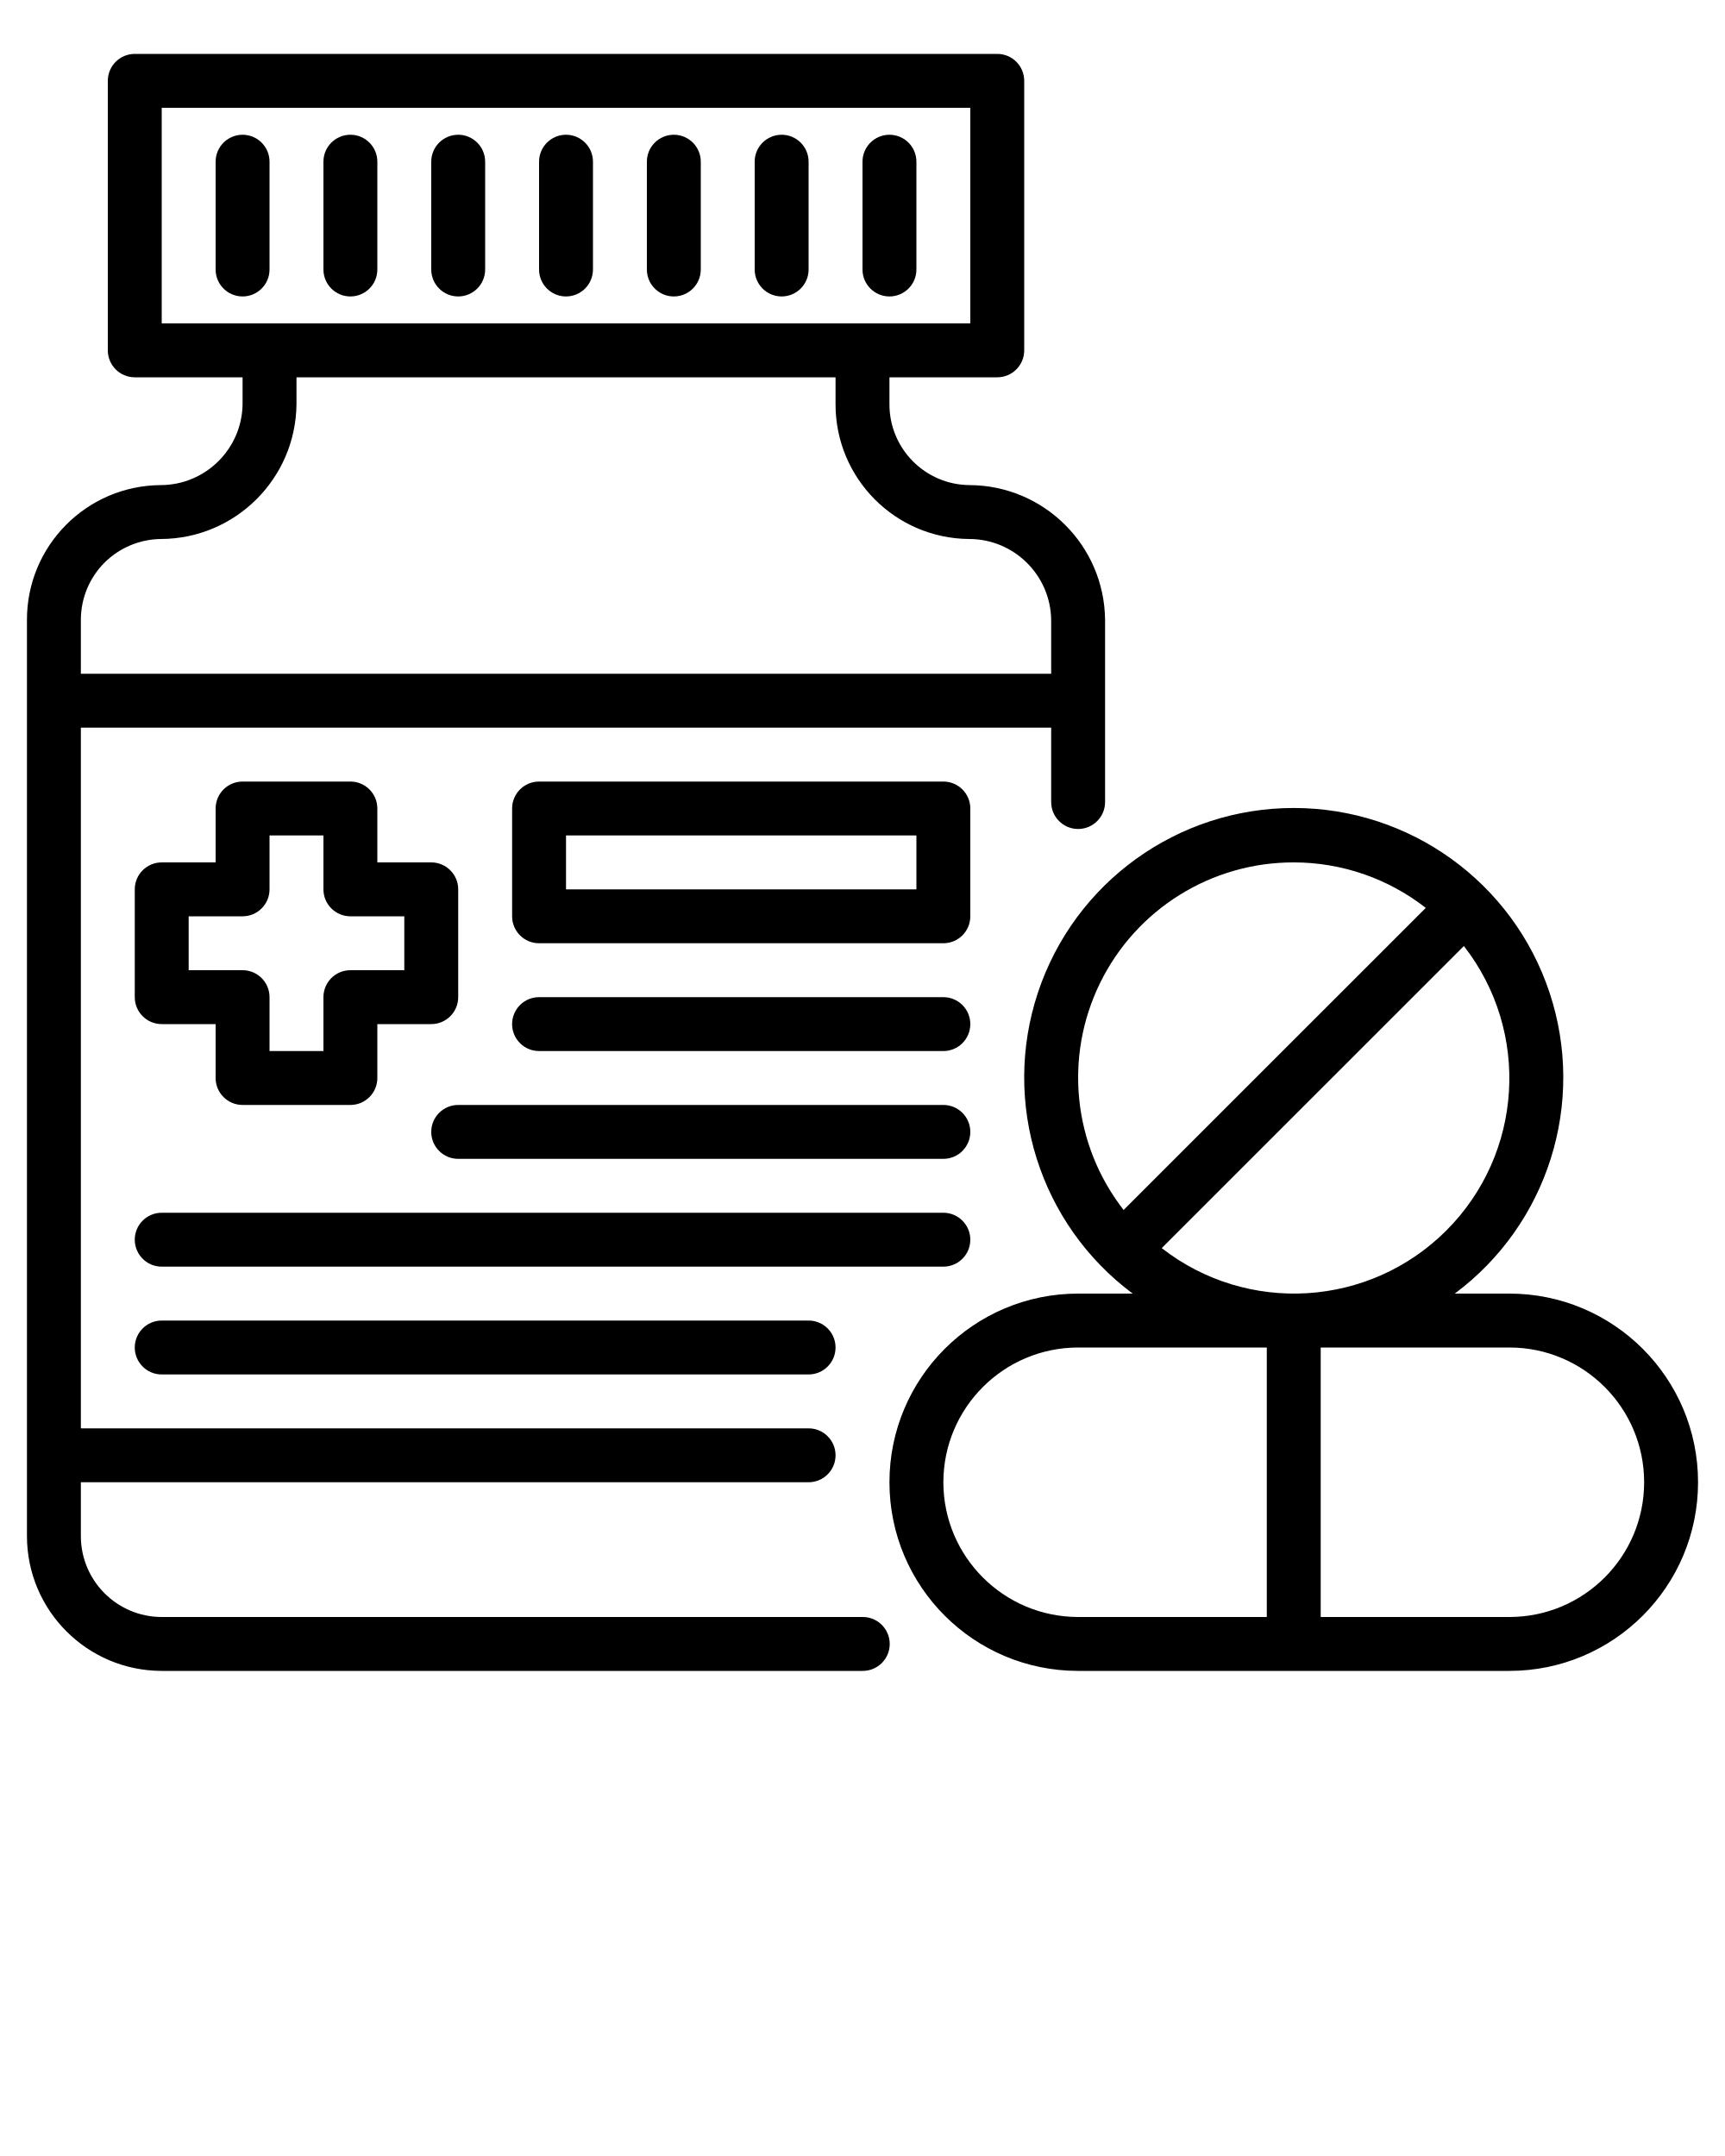
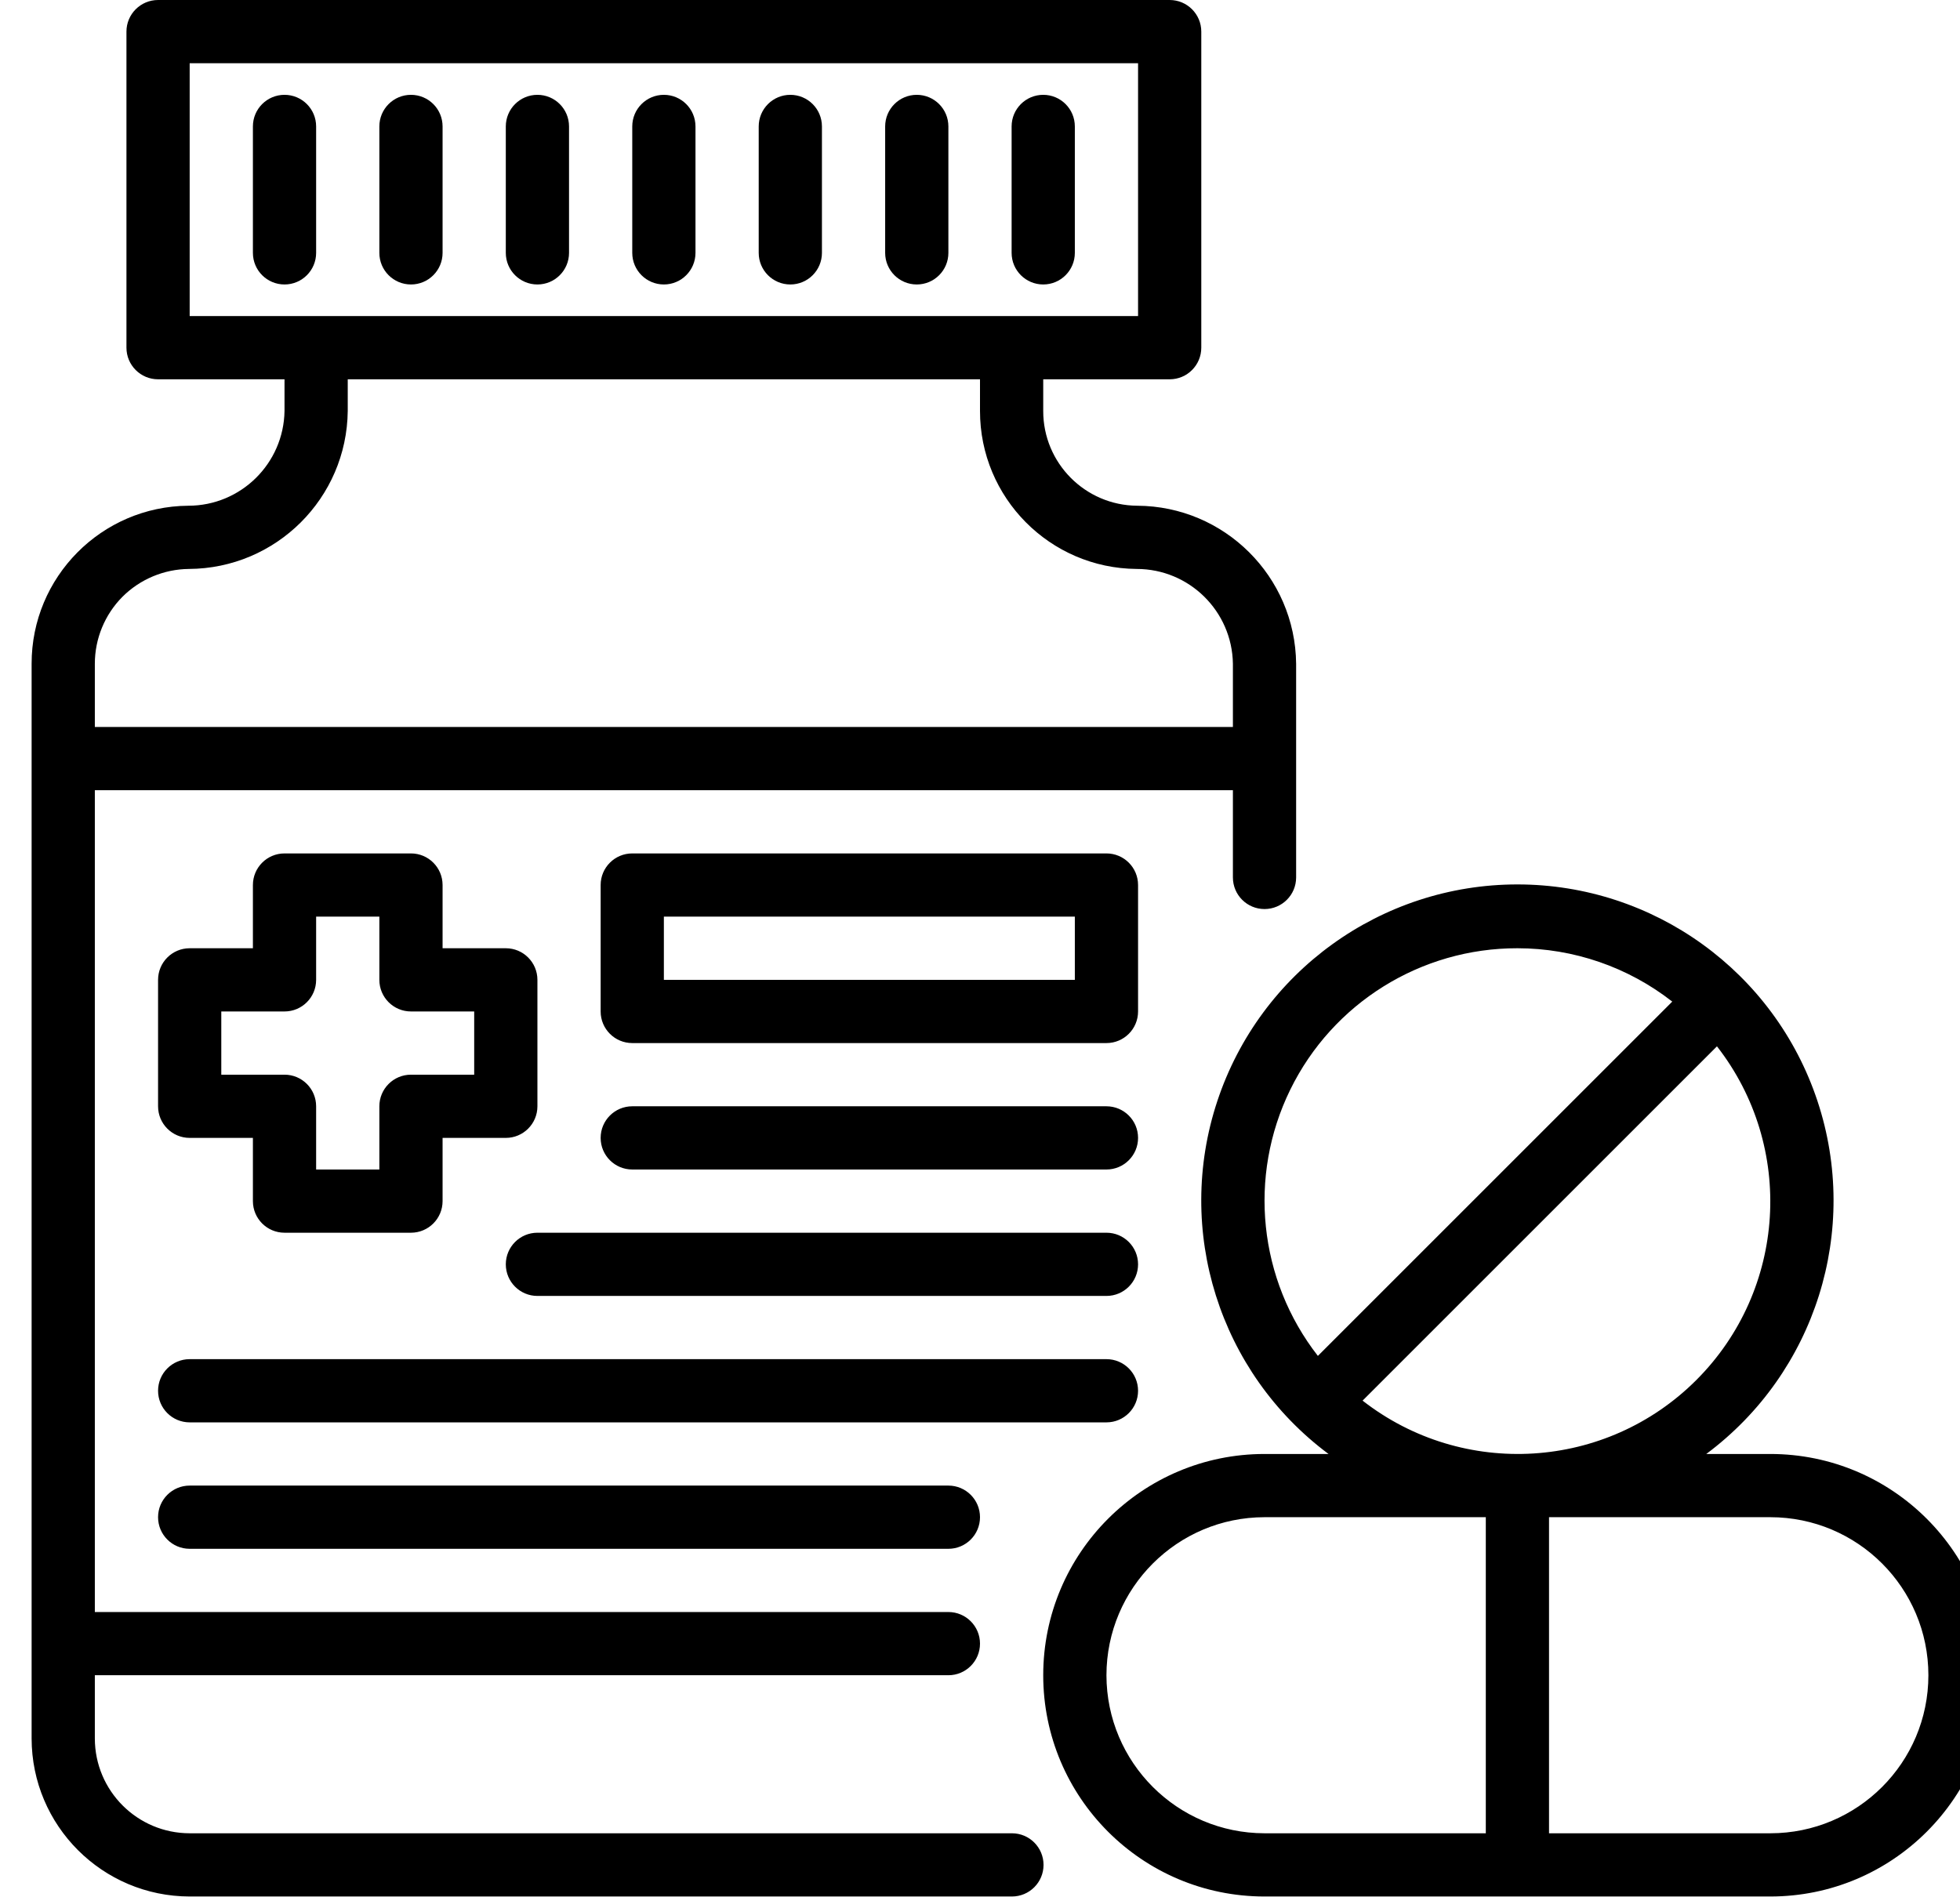
- <svg xmlns="http://www.w3.org/2000/svg" viewBox="0 0 64 80" x="0px" y="0px">
+ <svg xmlns="http://www.w3.org/2000/svg" width="62px" height="60px" viewBox="0 2 62 60" x="0px" y="0px">
  <g data-name="Vitamin Pills">
    <path d="M56,48H53.974a10,10,0,1,0-11.949,0H40a7,7,0,0,0,0,14H56a7,7,0,0,0,0-14ZM48,32a7.952,7.952,0,0,1,4.898,1.688l-11.21,11.209A7.987,7.987,0,0,1,48,32ZM43.102,46.312l11.21-11.209a7.987,7.987,0,0,1-11.21,11.209ZM35,55a5.006,5.006,0,0,1,5-5h7V60H40A5.006,5.006,0,0,1,35,55Zm21,5H49V50h7a5,5,0,0,1,0,10ZM32.01,60H6a3.003,3.003,0,0,1-3-3V55H30a1,1,0,0,0,0-2H3V27H39v2.76a1,1,0,0,0,2,0V23a5.051,5.051,0,0,0-5.027-5A2.994,2.994,0,0,1,33,15V14h4a1,1,0,0,0,1-1V3a1,1,0,0,0-1-1H5A1,1,0,0,0,4,3V13a1,1,0,0,0,1,1H9v1a3.045,3.045,0,0,1-3.045,3A4.995,4.995,0,0,0,1,23V57a5.006,5.006,0,0,0,5,5H32.01a1,1,0,0,0,0-2ZM6,4H36v8H6ZM3.872,20.882A3.019,3.019,0,0,1,5.973,20,5.051,5.051,0,0,0,11,15V14H31v1a4.995,4.995,0,0,0,4.955,5A3.045,3.045,0,0,1,39,23v2H3V23A3.011,3.011,0,0,1,3.872,20.882ZM20,10V6a1,1,0,0,1,2,0v4a1,1,0,0,1-2,0Zm-4,0V6a1,1,0,0,1,2,0v4a1,1,0,0,1-2,0Zm-4,0V6a1,1,0,0,1,2,0v4a1,1,0,0,1-2,0Zm-2,0a1,1,0,0,1-2,0V6a1,1,0,0,1,2,0Zm14,0V6a1,1,0,0,1,2,0v4a1,1,0,0,1-2,0Zm4,0V6a1,1,0,0,1,2,0v4a1,1,0,0,1-2,0Zm4,0V6a1,1,0,0,1,2,0v4a1,1,0,0,1-2,0Zm4,20a1,1,0,0,0-1-1H20a1,1,0,0,0-1,1v4a1,1,0,0,0,1,1H35a1,1,0,0,0,1-1Zm-2,3H21V31H34Zm2,5a1,1,0,0,1-1,1H20a1,1,0,0,1,0-2H35A1,1,0,0,1,36,38Zm0,4a1,1,0,0,1-1,1H17a1,1,0,0,1,0-2H35A1,1,0,0,1,36,42Zm-1,5H6a1,1,0,0,1,0-2H35a1,1,0,0,1,0,2Zm-5,2a1,1,0,0,1,0,2H6a1,1,0,0,1,0-2ZM13,29H9a1,1,0,0,0-1,1v2H6a1,1,0,0,0-1,1v4a1,1,0,0,0,1,1H8v2a1,1,0,0,0,1,1h4a1,1,0,0,0,1-1V38h2a1,1,0,0,0,1-1V33a1,1,0,0,0-1-1H14V30A1,1,0,0,0,13,29Zm2,5v2H13a1,1,0,0,0-1,1v2H10V37a1,1,0,0,0-1-1H7V34H9a1,1,0,0,0,1-1V31h2v2a1,1,0,0,0,1,1Z" />
  </g>
</svg>
